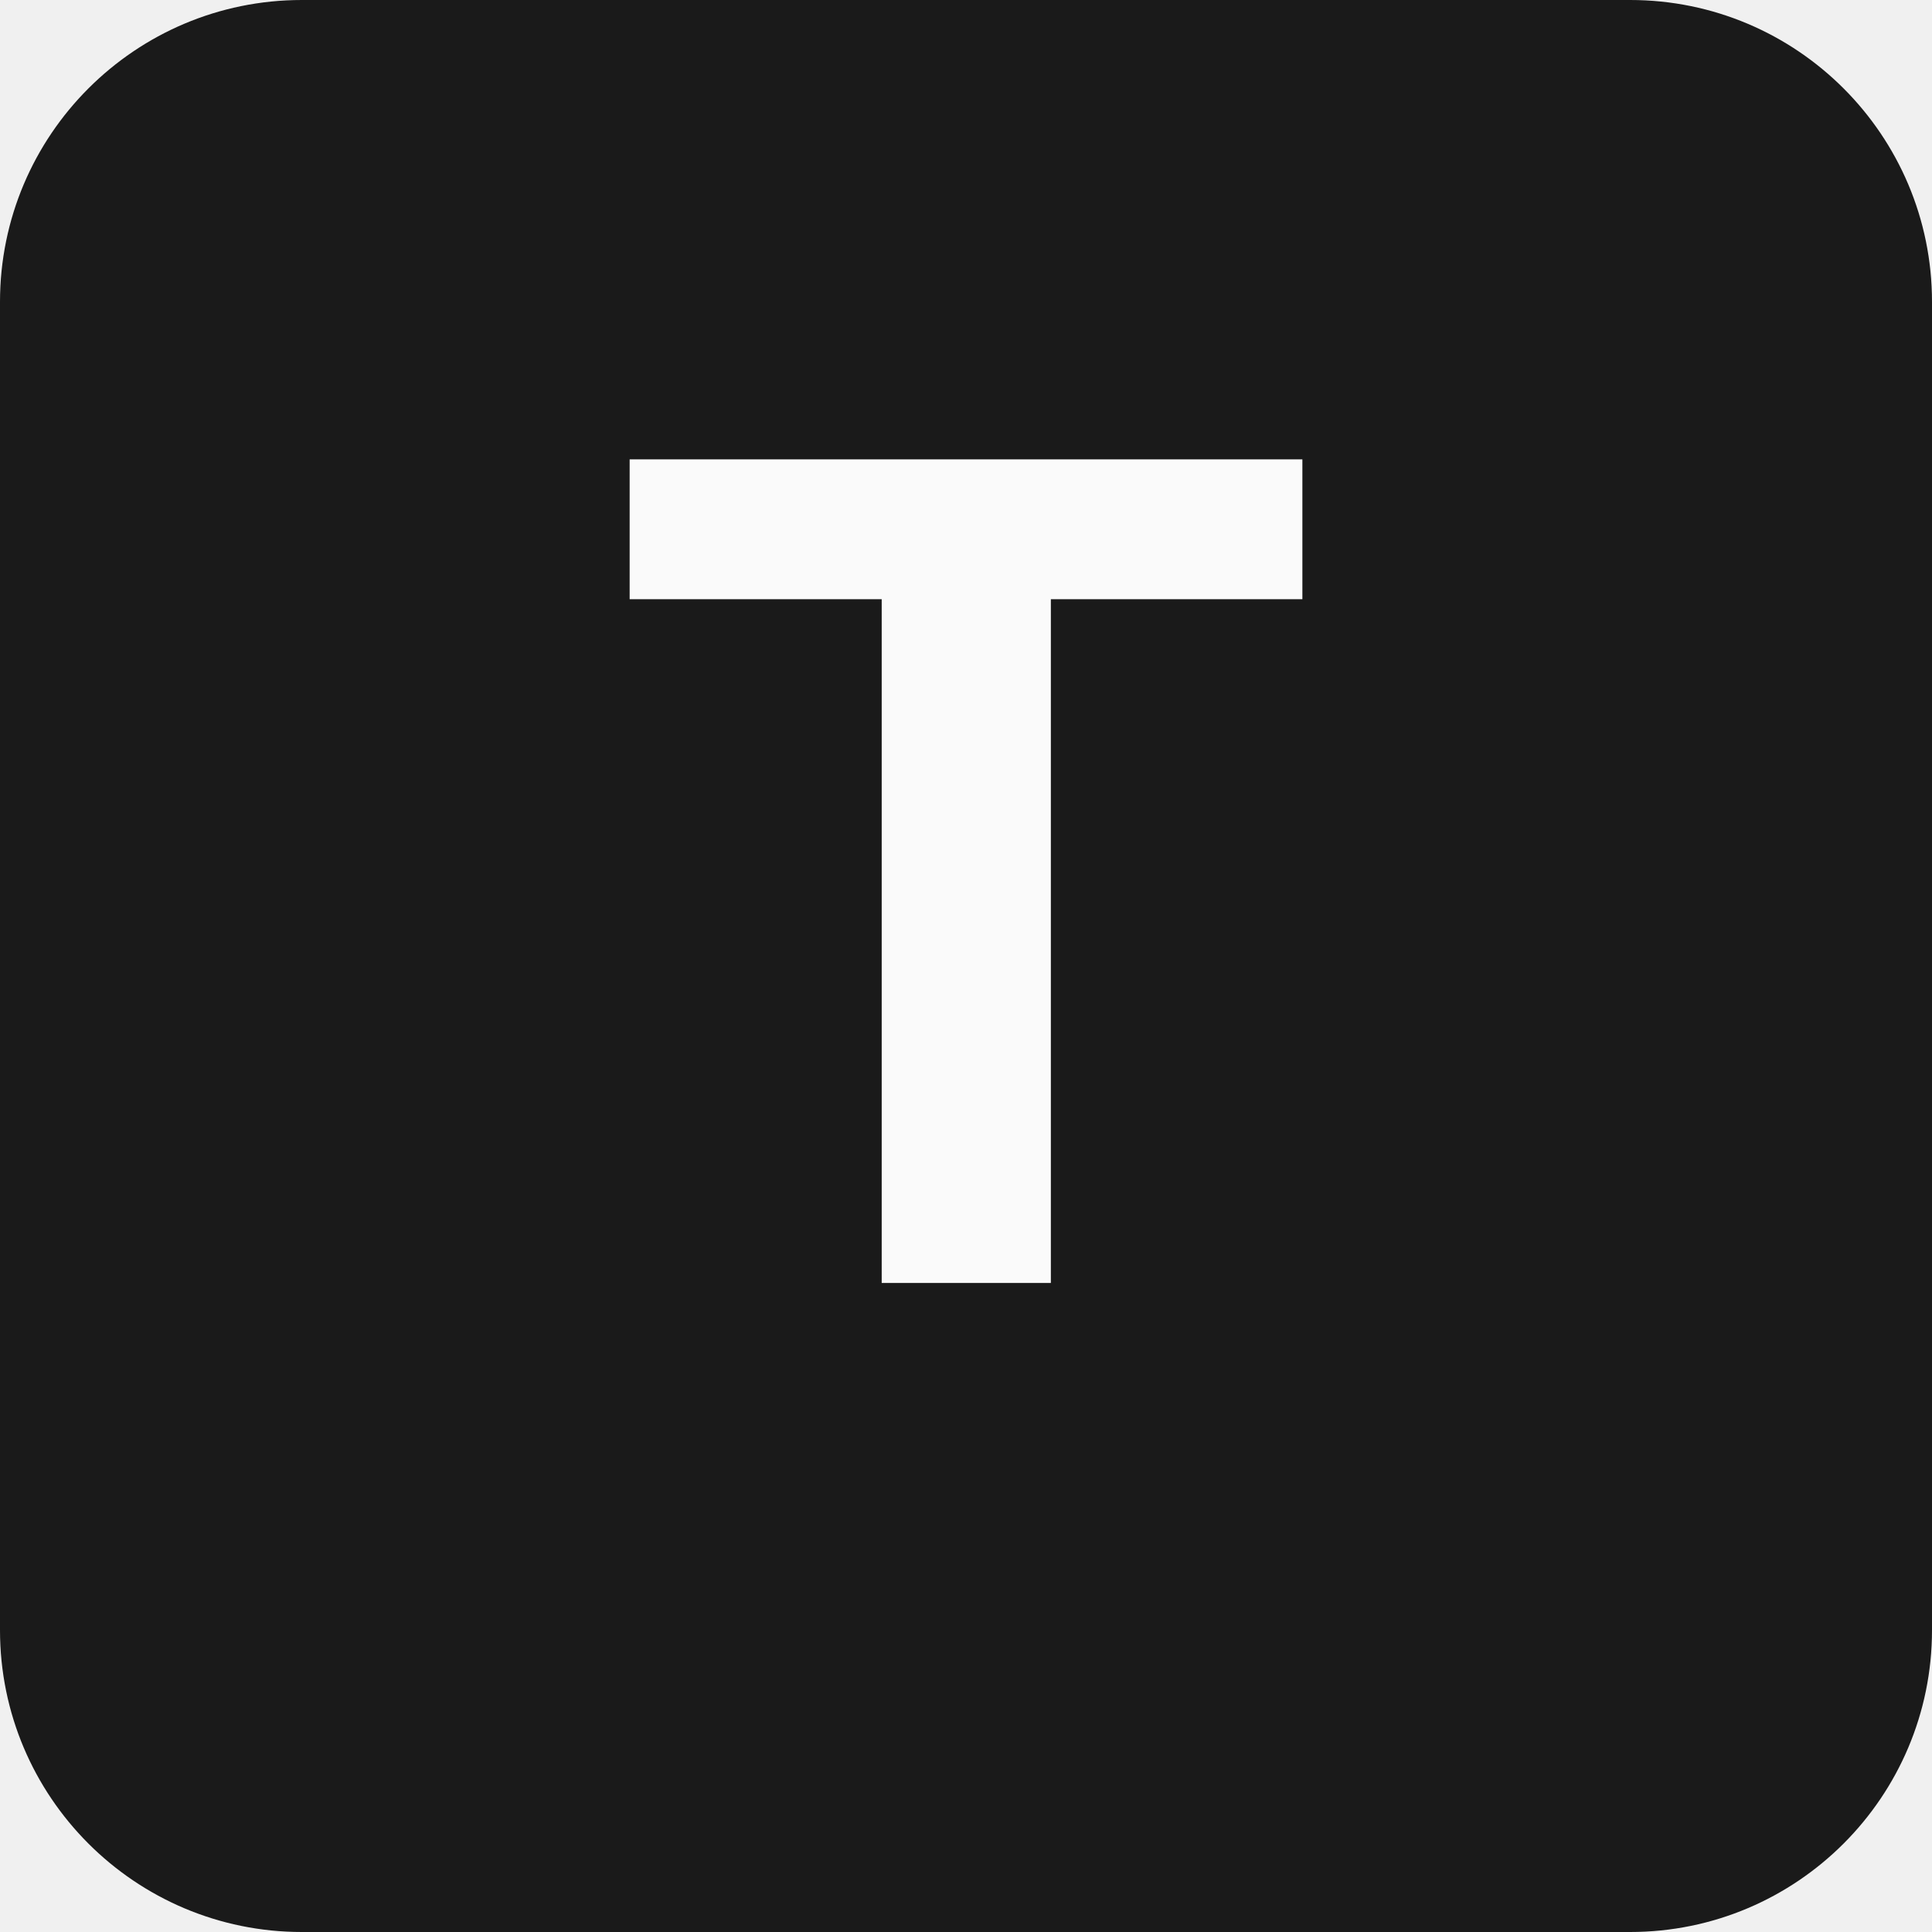
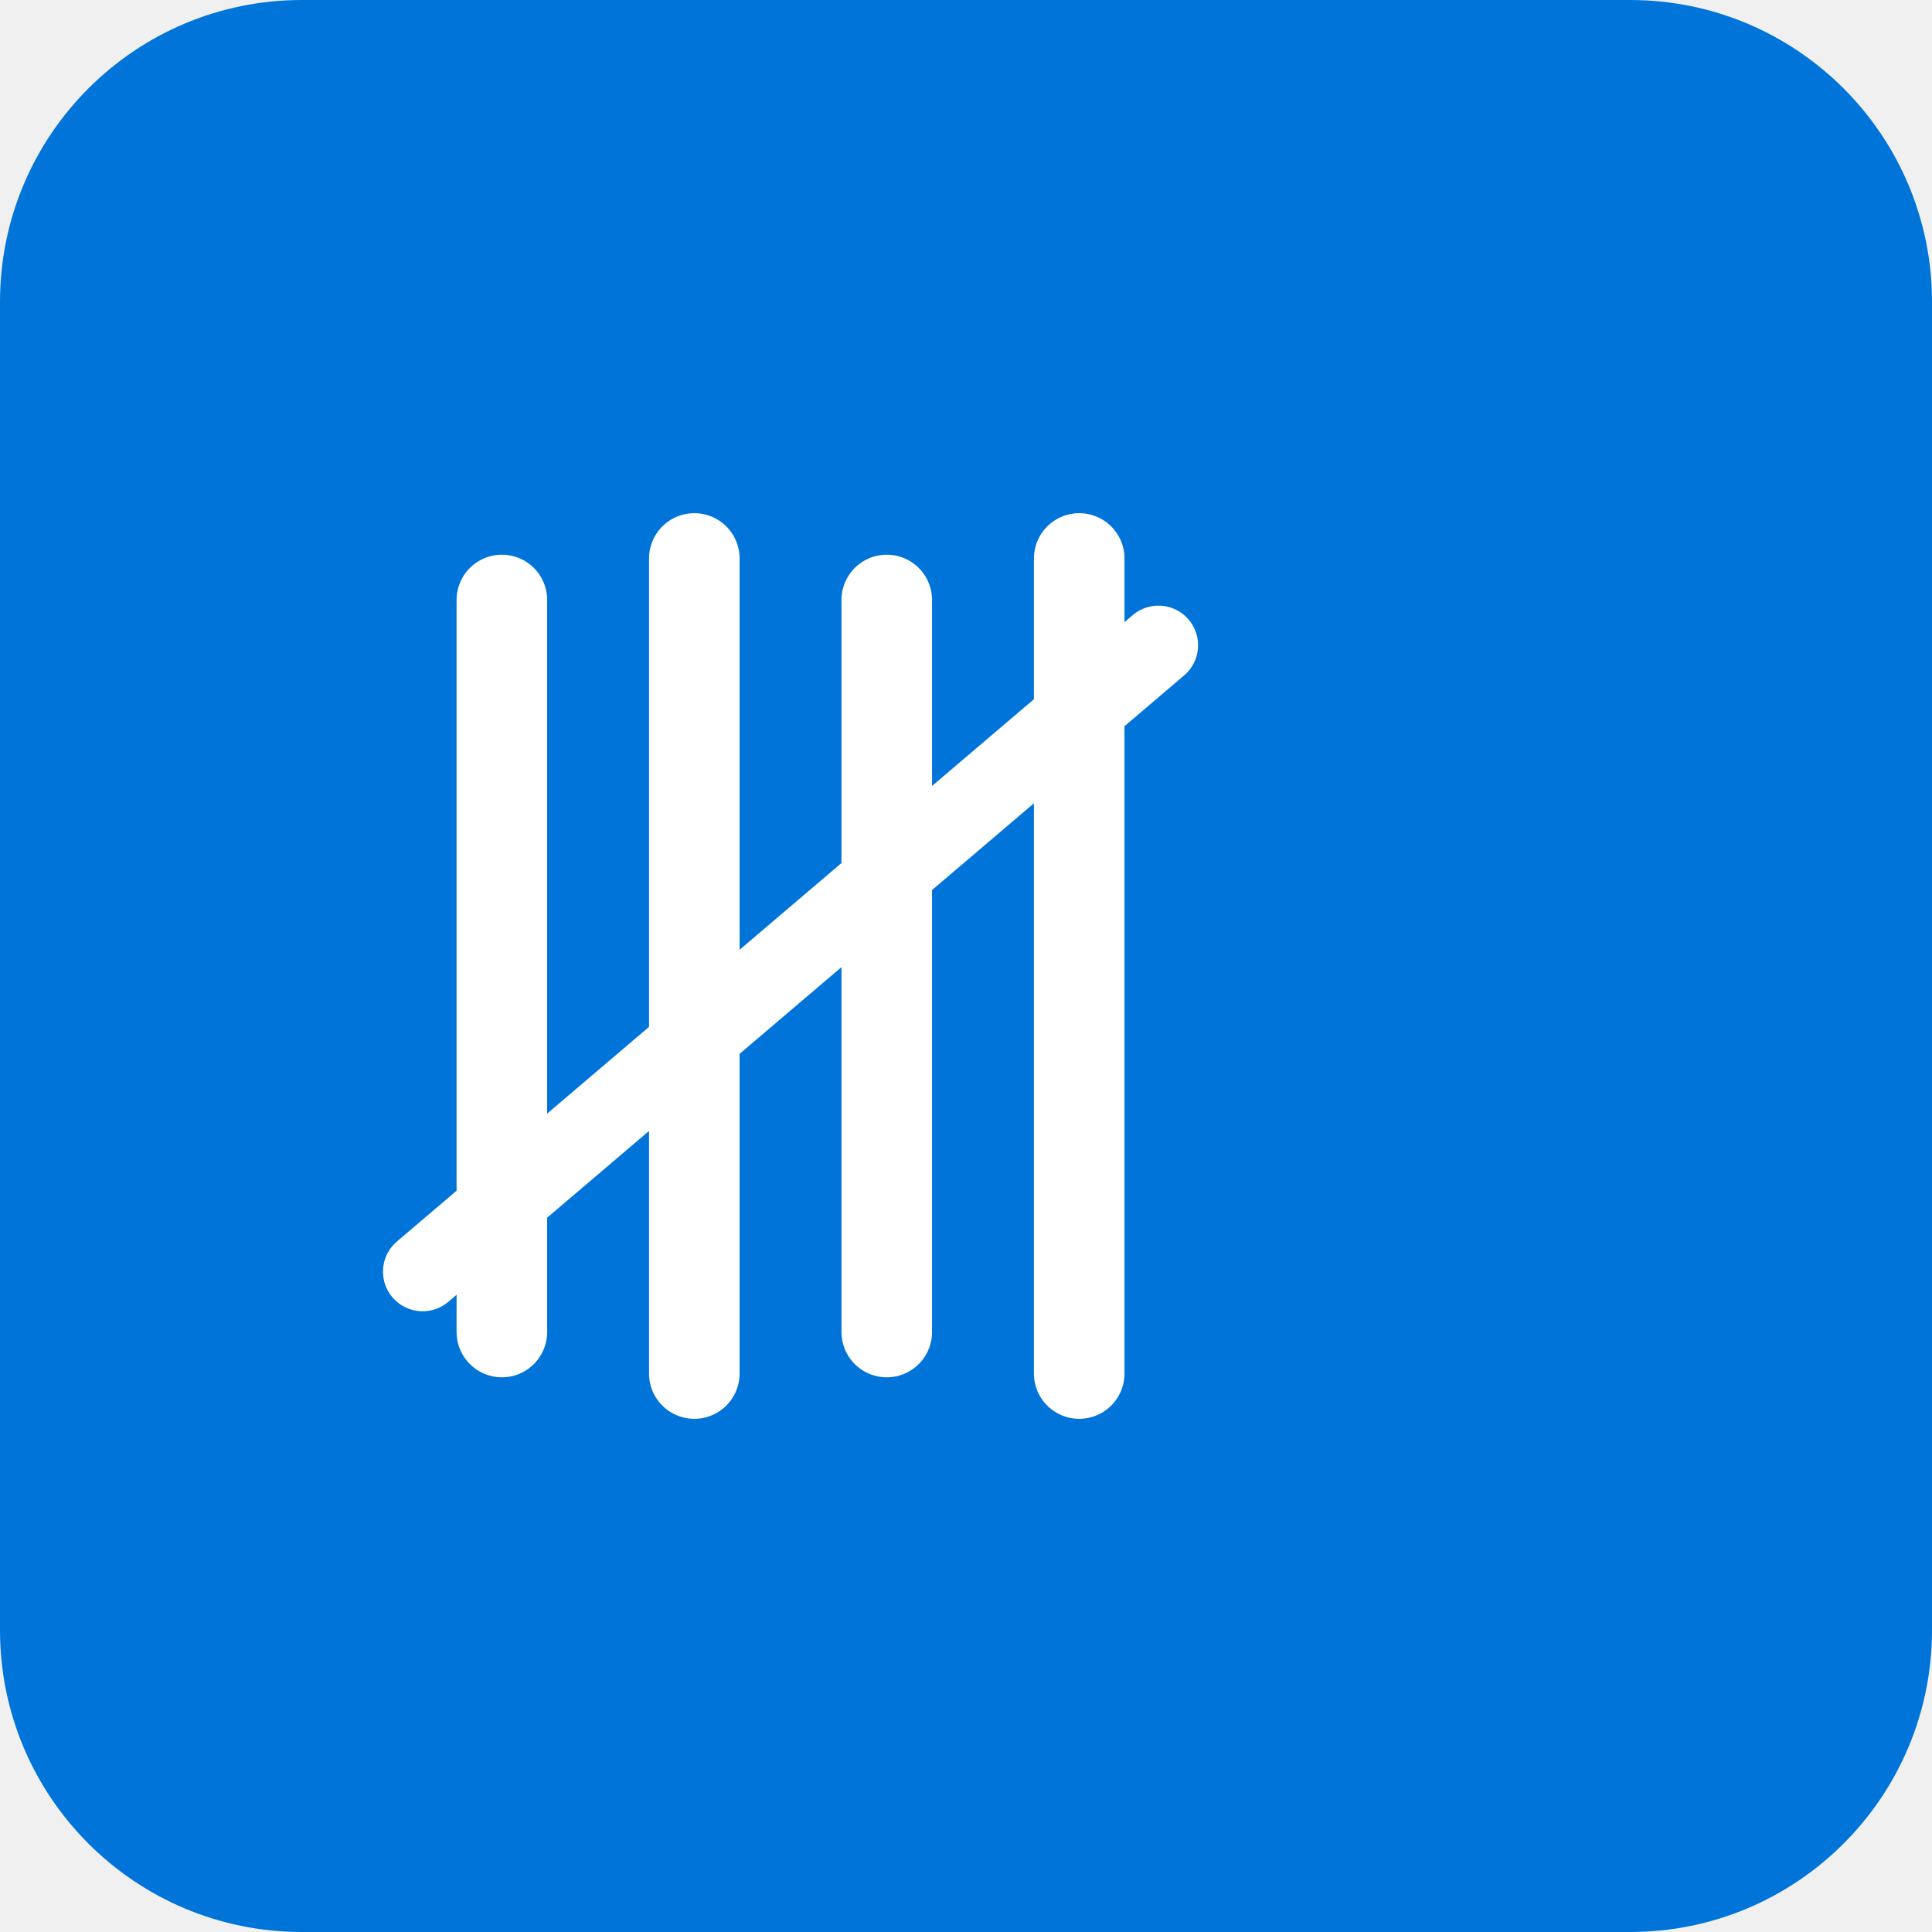
<svg xmlns="http://www.w3.org/2000/svg" viewBox="0 0 512 512">
-   <rect width="512" height="512" rx="80" fill="#1a1a1a" />
-   <text x="256" y="340" text-anchor="middle" font-family="-apple-system, system-ui, sans-serif" font-size="300" font-weight="700" fill="#fafafa">T</text>
+   <rect width="512" height="512" rx="80" fill="#0074D9" />
+   <line x1="133" y1="159" x2="133" y2="353" stroke="#ffffff" stroke-width="24" stroke-linecap="round" />
+   <line x1="184" y1="148" x2="184" y2="364" stroke="#ffffff" stroke-width="24" stroke-linecap="round" />
+   <line x1="235" y1="159" x2="235" y2="353" stroke="#ffffff" stroke-width="24" stroke-linecap="round" />
+   <line x1="286" y1="148" x2="286" y2="364" stroke="#ffffff" stroke-width="24" stroke-linecap="round" />
+   <line x1="112" y1="337" x2="307" y2="171" stroke="#ffffff" stroke-width="21" stroke-linecap="round" />
</svg>
